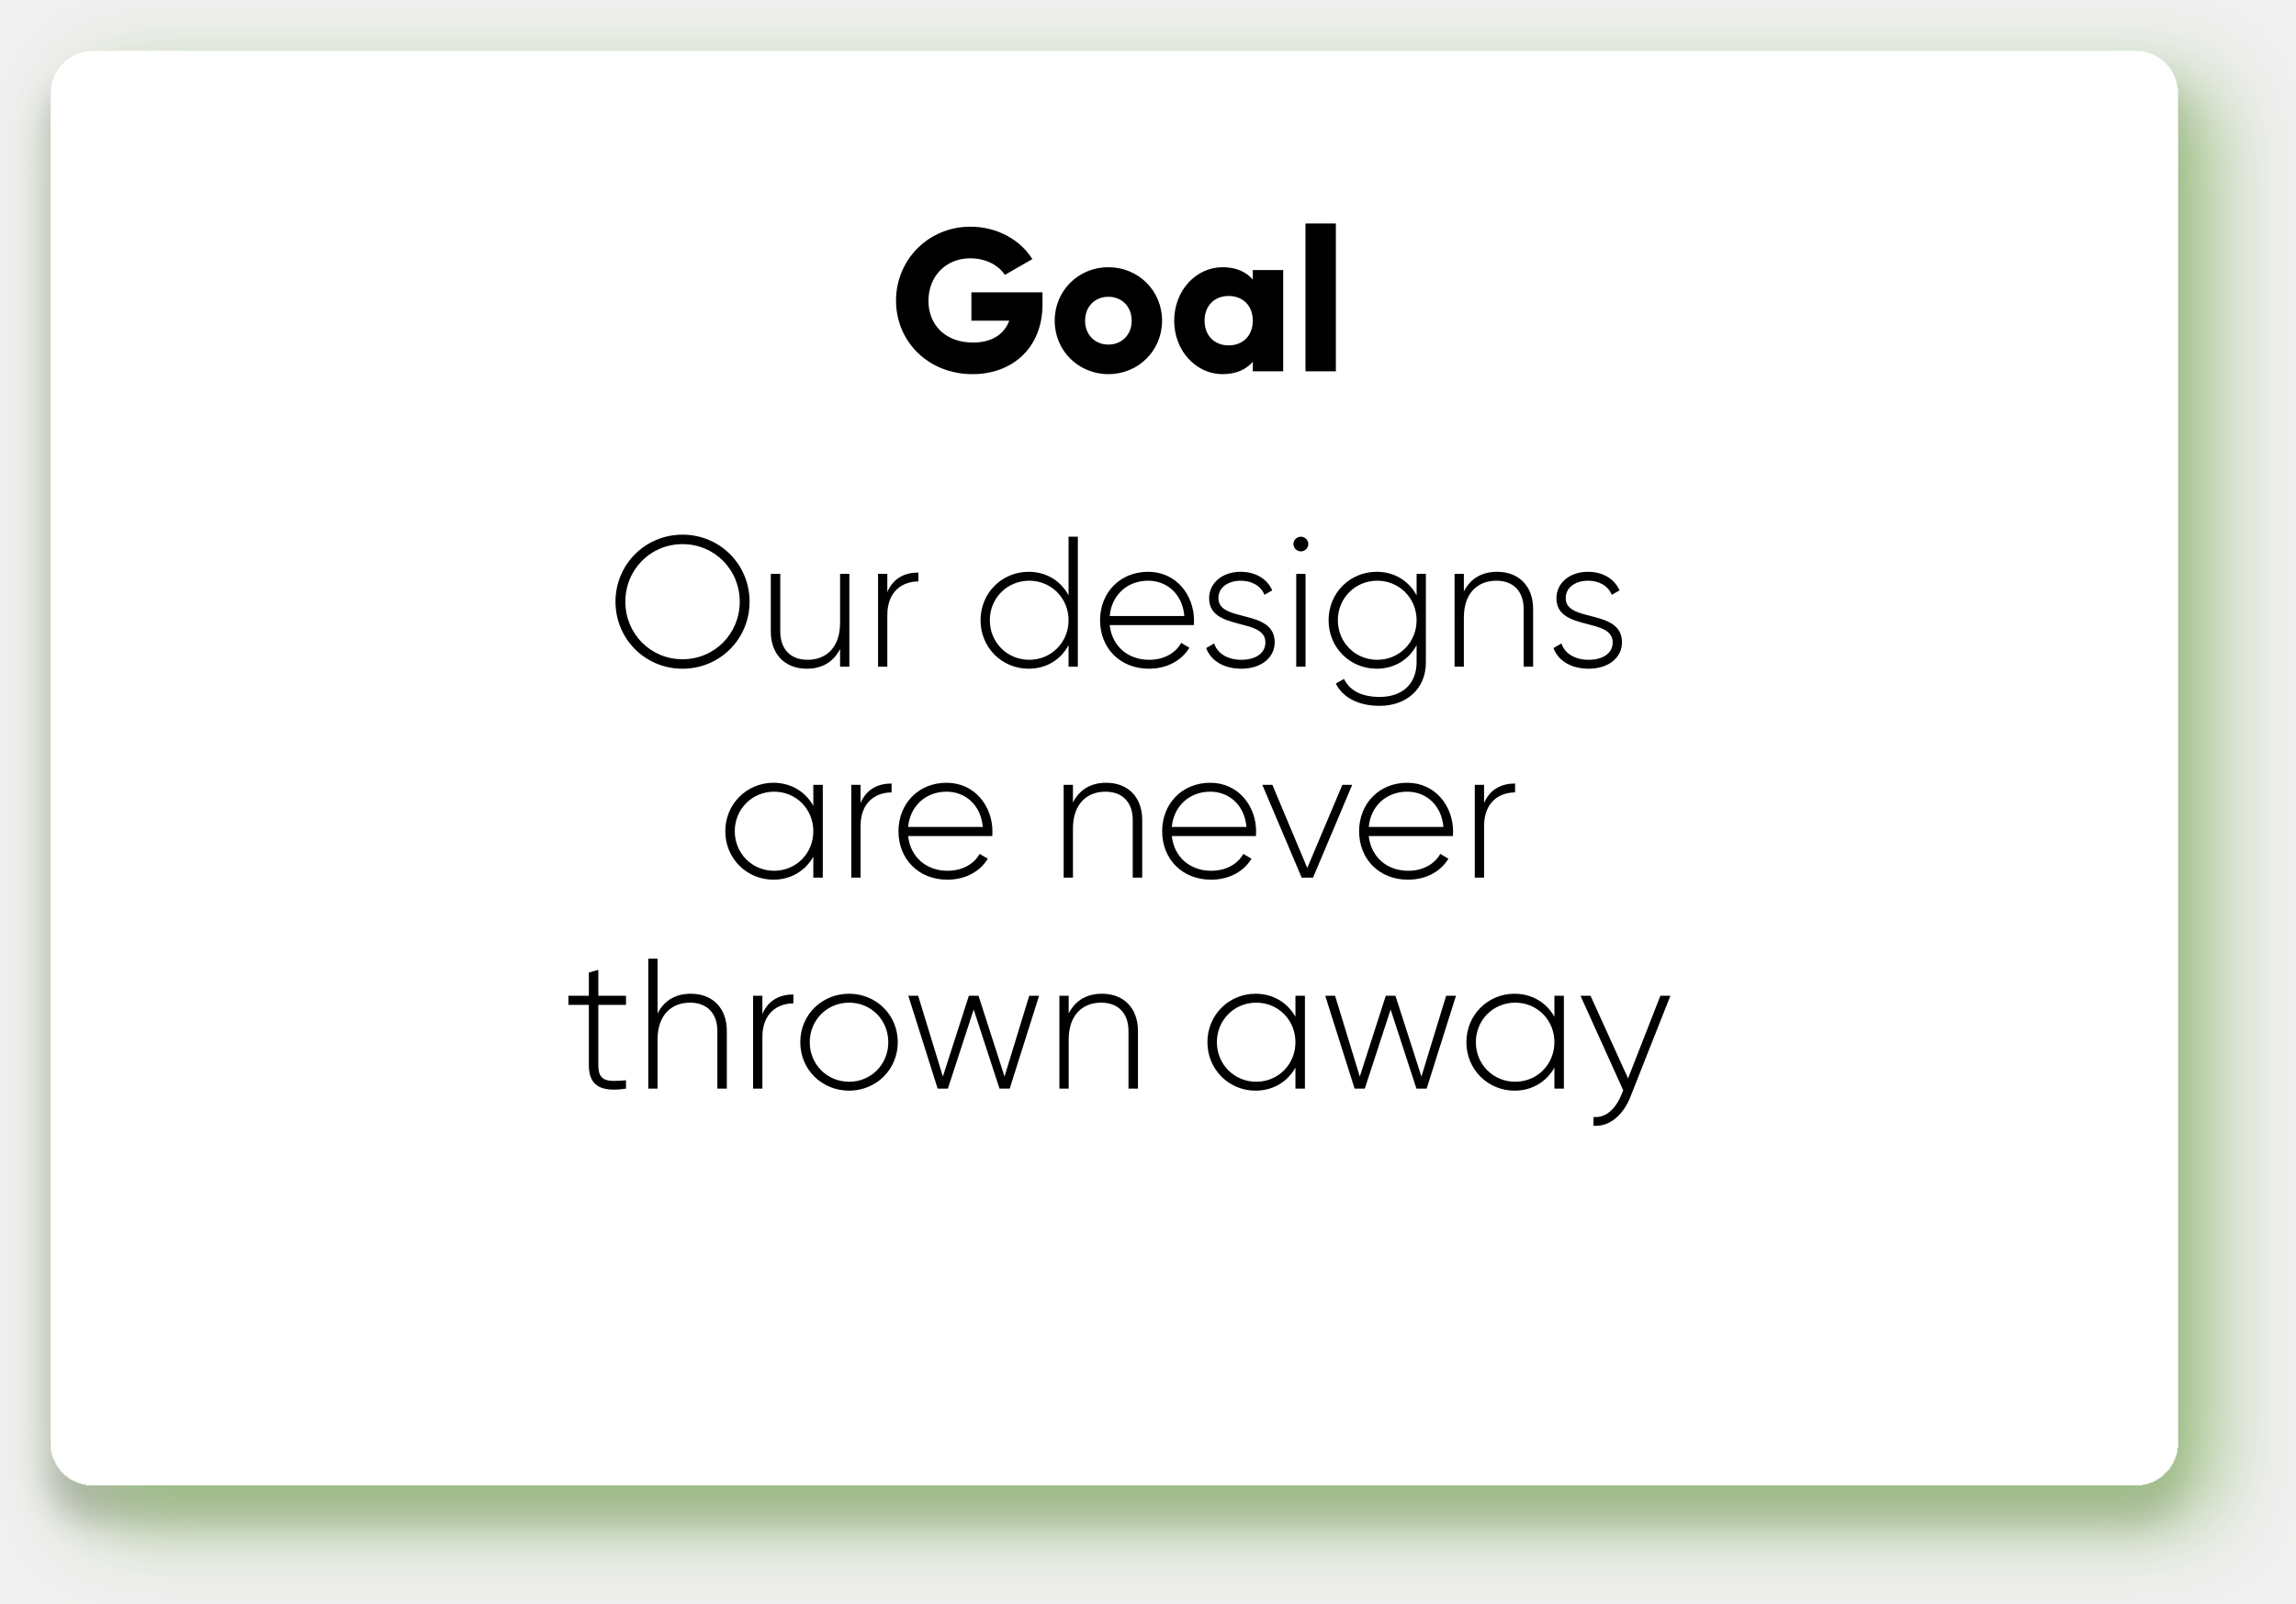
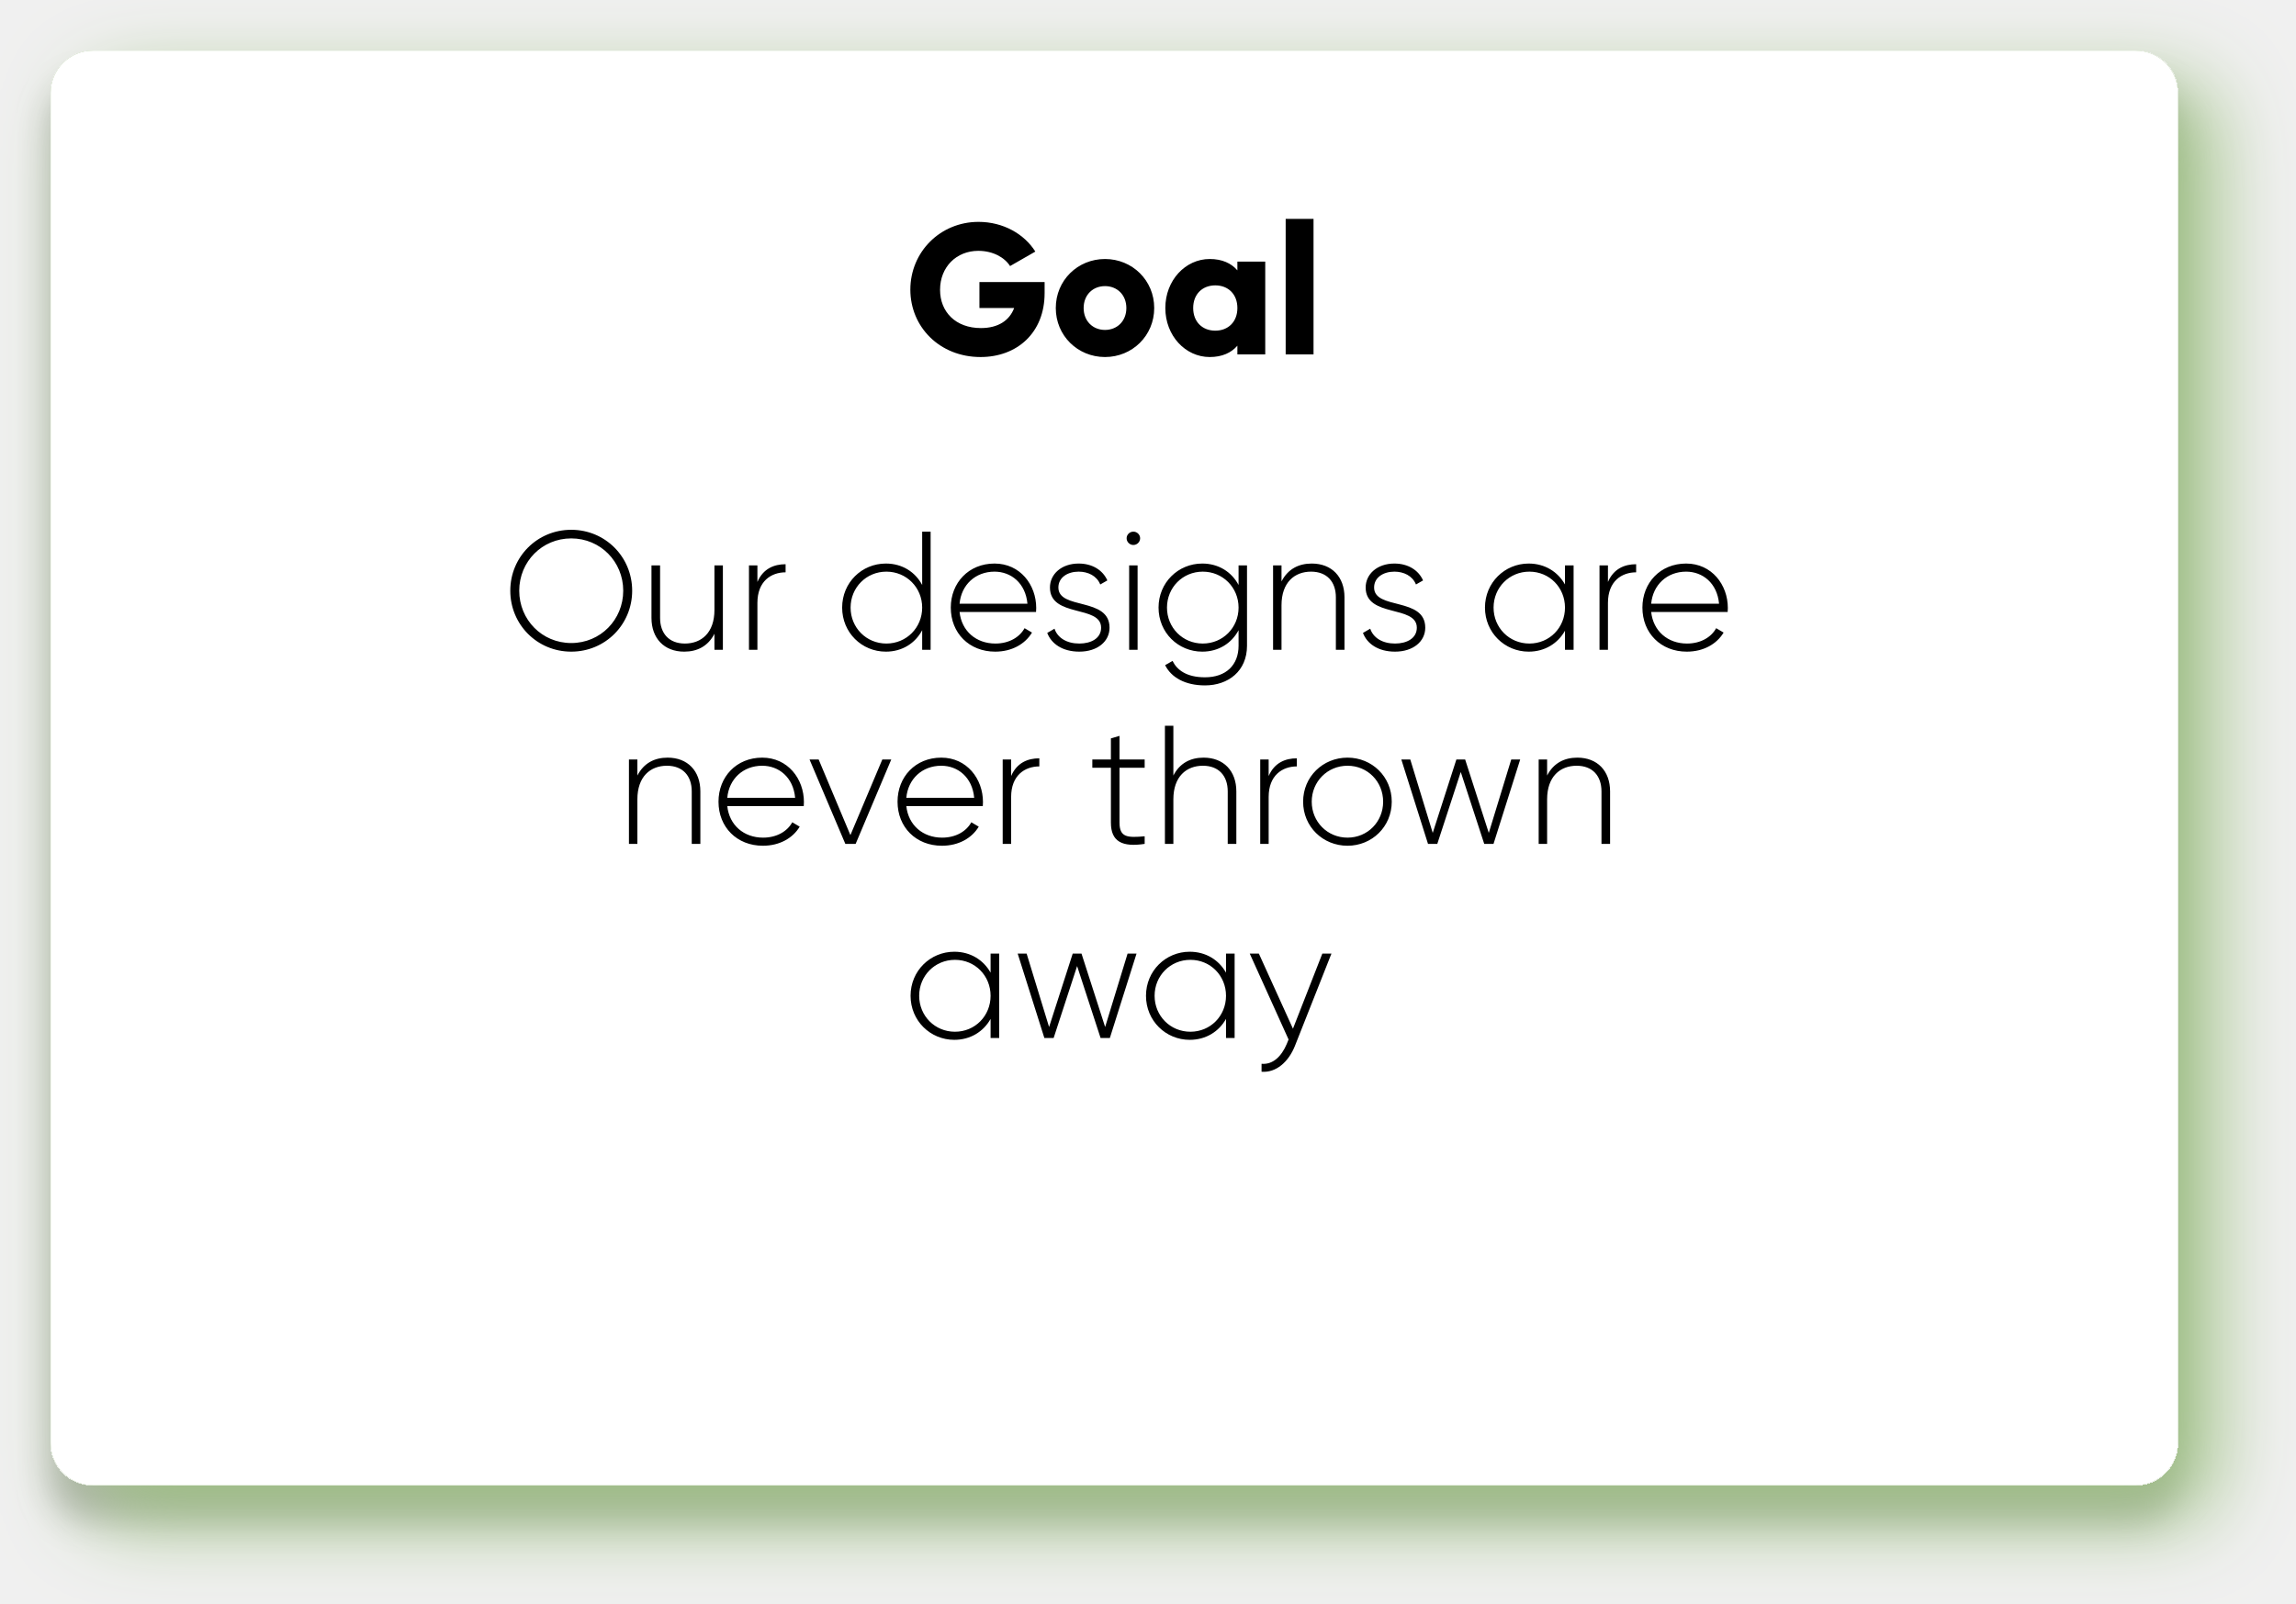
<svg xmlns="http://www.w3.org/2000/svg" width="272" height="190" viewBox="0 0 272 190" fill="none">
-   <g filter="url(#filter0_d_228_2229)">
+   <g filter="url(#filter0_d_288_2190)">
    <rect x="6" y="6" width="252" height="170" rx="5" fill="#9BBF7F" />
  </g>
-   <g filter="url(#filter1_d_228_2229)">
+   <g filter="url(#filter1_d_288_2190)">
    <rect x="6" y="6" width="252" height="170" rx="5" fill="white" />
  </g>
-   <path d="M80.858 79.242C85.302 79.242 88.8 75.7 88.8 71.3C88.8 66.9 85.302 63.358 80.858 63.358C76.414 63.358 72.916 66.9 72.916 71.3C72.916 75.7 76.414 79.242 80.858 79.242ZM80.858 78.12C77.052 78.12 74.082 75.084 74.082 71.3C74.082 67.516 77.052 64.48 80.858 64.48C84.664 64.48 87.634 67.516 87.634 71.3C87.634 75.084 84.664 78.12 80.858 78.12ZM99.521 68V73.808C99.521 76.778 97.827 78.186 95.671 78.186C93.603 78.186 92.437 76.866 92.437 74.842V68H91.315V74.842C91.315 77.504 92.965 79.242 95.583 79.242C97.277 79.242 98.685 78.538 99.521 76.91V79H100.621V68H99.521ZM105.119 70.156V68H104.019V79H105.119V72.884C105.119 70.068 106.901 68.902 108.793 68.902V67.846C107.297 67.846 105.867 68.418 105.119 70.156ZM126.59 63.6V70.552C125.688 68.858 123.994 67.758 121.86 67.758C118.714 67.758 116.162 70.244 116.162 73.5C116.162 76.756 118.714 79.242 121.86 79.242C123.994 79.242 125.688 78.142 126.59 76.448V79H127.69V63.6H126.59ZM121.926 78.186C119.308 78.186 117.262 76.118 117.262 73.5C117.262 70.882 119.308 68.814 121.926 68.814C124.544 68.814 126.59 70.882 126.59 73.5C126.59 76.118 124.544 78.186 121.926 78.186ZM136.018 67.758C132.652 67.758 130.32 70.266 130.32 73.5C130.32 76.822 132.718 79.242 136.106 79.242C138.284 79.242 140 78.252 140.902 76.756L139.934 76.184C139.296 77.35 137.932 78.186 136.128 78.186C133.62 78.186 131.728 76.558 131.464 74.072H141.43C141.43 73.896 141.452 73.72 141.452 73.544C141.452 70.53 139.362 67.758 136.018 67.758ZM136.018 68.814C138.174 68.814 140.066 70.31 140.308 72.994H131.464C131.684 70.552 133.51 68.814 136.018 68.814ZM144.341 70.882C144.341 69.562 145.551 68.814 146.981 68.814C148.191 68.814 149.335 69.342 149.797 70.486L150.721 69.958C150.127 68.616 148.763 67.758 146.981 67.758C144.737 67.758 143.241 69.144 143.241 70.882C143.241 74.842 149.907 73.126 149.907 76.118C149.907 77.504 148.609 78.186 147.069 78.186C145.419 78.186 144.231 77.438 143.835 76.25L142.889 76.8C143.417 78.208 144.869 79.242 147.069 79.242C149.423 79.242 151.007 77.922 151.007 76.118C151.007 72.092 144.341 73.83 144.341 70.882ZM154.112 65.338C154.596 65.338 154.992 64.942 154.992 64.458C154.992 63.996 154.596 63.6 154.112 63.6C153.628 63.6 153.232 63.996 153.232 64.458C153.232 64.942 153.628 65.338 154.112 65.338ZM153.562 79H154.662V68H153.562V79ZM167.82 68V70.552C166.918 68.858 165.224 67.758 163.09 67.758C159.944 67.758 157.392 70.244 157.392 73.5C157.392 76.756 159.944 79.242 163.09 79.242C165.224 79.242 166.918 78.142 167.82 76.448V78.472C167.82 80.98 166.192 82.586 163.442 82.586C161.022 82.586 159.79 81.618 159.218 80.452L158.25 81.002C159.042 82.608 160.868 83.642 163.442 83.642C166.478 83.642 168.92 81.772 168.92 78.472V68H167.82ZM163.156 78.186C160.538 78.186 158.492 76.118 158.492 73.5C158.492 70.882 160.538 68.814 163.156 68.814C165.774 68.814 167.82 70.882 167.82 73.5C167.82 76.118 165.774 78.186 163.156 78.186ZM177.356 67.758C175.662 67.758 174.254 68.462 173.418 70.09V68H172.318V79H173.418V73.192C173.418 70.222 175.112 68.814 177.268 68.814C179.336 68.814 180.502 70.134 180.502 72.158V79H181.624V72.158C181.624 69.496 179.974 67.758 177.356 67.758ZM185.484 70.882C185.484 69.562 186.694 68.814 188.124 68.814C189.334 68.814 190.478 69.342 190.94 70.486L191.864 69.958C191.27 68.616 189.906 67.758 188.124 67.758C185.88 67.758 184.384 69.144 184.384 70.882C184.384 74.842 191.05 73.126 191.05 76.118C191.05 77.504 189.752 78.186 188.212 78.186C186.562 78.186 185.374 77.438 184.978 76.25L184.032 76.8C184.56 78.208 186.012 79.242 188.212 79.242C190.566 79.242 192.15 77.922 192.15 76.118C192.15 72.092 185.484 73.83 185.484 70.882ZM96.351 93V95.486C95.427 93.836 93.733 92.758 91.621 92.758C88.497 92.758 85.923 95.244 85.923 98.5C85.923 101.756 88.497 104.242 91.621 104.242C93.733 104.242 95.427 103.164 96.351 101.514V104H97.473V93H96.351ZM91.709 103.186C89.091 103.186 87.045 101.118 87.045 98.5C87.045 95.882 89.091 93.814 91.709 93.814C94.327 93.814 96.351 95.882 96.351 98.5C96.351 101.118 94.327 103.186 91.709 103.186ZM101.95 95.156V93H100.85V104H101.95V97.884C101.95 95.068 103.732 93.902 105.624 93.902V92.846C104.128 92.846 102.698 93.418 101.95 95.156ZM112.138 92.758C108.772 92.758 106.44 95.266 106.44 98.5C106.44 101.822 108.838 104.242 112.226 104.242C114.404 104.242 116.12 103.252 117.022 101.756L116.054 101.184C115.416 102.35 114.052 103.186 112.248 103.186C109.74 103.186 107.848 101.558 107.584 99.072H117.55C117.55 98.896 117.572 98.72 117.572 98.544C117.572 95.53 115.482 92.758 112.138 92.758ZM112.138 93.814C114.294 93.814 116.186 95.31 116.428 97.994H107.584C107.804 95.552 109.63 93.814 112.138 93.814ZM131.046 92.758C129.352 92.758 127.944 93.462 127.108 95.09V93H126.008V104H127.108V98.192C127.108 95.222 128.802 93.814 130.958 93.814C133.026 93.814 134.192 95.134 134.192 97.158V104H135.314V97.158C135.314 94.496 133.664 92.758 131.046 92.758ZM143.376 92.758C140.01 92.758 137.678 95.266 137.678 98.5C137.678 101.822 140.076 104.242 143.464 104.242C145.642 104.242 147.358 103.252 148.26 101.756L147.292 101.184C146.654 102.35 145.29 103.186 143.486 103.186C140.978 103.186 139.086 101.558 138.822 99.072H148.788C148.788 98.896 148.81 98.72 148.81 98.544C148.81 95.53 146.72 92.758 143.376 92.758ZM143.376 93.814C145.532 93.814 147.424 95.31 147.666 97.994H138.822C139.042 95.552 140.868 93.814 143.376 93.814ZM159.026 93L154.868 102.856L150.732 93H149.544L154.208 104H155.55L160.192 93H159.026ZM166.708 92.758C163.342 92.758 161.01 95.266 161.01 98.5C161.01 101.822 163.408 104.242 166.796 104.242C168.974 104.242 170.69 103.252 171.592 101.756L170.624 101.184C169.986 102.35 168.622 103.186 166.818 103.186C164.31 103.186 162.418 101.558 162.154 99.072H172.12C172.12 98.896 172.142 98.72 172.142 98.544C172.142 95.53 170.052 92.758 166.708 92.758ZM166.708 93.814C168.864 93.814 170.756 95.31 170.998 97.994H162.154C162.374 95.552 164.2 93.814 166.708 93.814ZM175.814 95.156V93H174.714V104H175.814V97.884C175.814 95.068 177.596 93.902 179.488 93.902V92.846C177.992 92.846 176.562 93.418 175.814 95.156ZM74.159 119.078V118H70.881V114.92L69.759 115.25V118H67.339V119.078H69.759V126.228C69.759 128.736 71.277 129.44 74.159 129V128.01C71.915 128.208 70.881 128.164 70.881 126.228V119.078H74.159ZM81.837 117.758C80.142 117.758 78.734 118.462 77.898 120.09V113.6H76.799V129H77.898V123.192C77.898 120.222 79.593 118.814 81.749 118.814C83.817 118.814 84.983 120.134 84.983 122.158V129H86.105V122.158C86.105 119.496 84.454 117.758 81.837 117.758ZM90.317 120.156V118H89.216V129H90.317V122.884C90.317 120.068 92.099 118.902 93.99 118.902V117.846C92.495 117.846 91.064 118.418 90.317 120.156ZM100.592 129.242C103.782 129.242 106.356 126.756 106.356 123.5C106.356 120.244 103.782 117.758 100.592 117.758C97.38 117.758 94.806 120.244 94.806 123.5C94.806 126.756 97.38 129.242 100.592 129.242ZM100.592 128.186C97.974 128.186 95.928 126.118 95.928 123.5C95.928 120.882 97.974 118.814 100.592 118.814C103.21 118.814 105.234 120.882 105.234 123.5C105.234 126.118 103.21 128.186 100.592 128.186ZM121.928 118L119.002 127.57L115.922 118H114.778L111.698 127.57L108.772 118H107.606L111.082 129H112.292L115.35 119.628L118.408 129H119.618L123.094 118H121.928ZM130.542 117.758C128.848 117.758 127.44 118.462 126.604 120.09V118H125.504V129H126.604V123.192C126.604 120.222 128.298 118.814 130.454 118.814C132.522 118.814 133.688 120.134 133.688 122.158V129H134.81V122.158C134.81 119.496 133.16 117.758 130.542 117.758ZM153.467 118V120.486C152.543 118.836 150.849 117.758 148.737 117.758C145.613 117.758 143.039 120.244 143.039 123.5C143.039 126.756 145.613 129.242 148.737 129.242C150.849 129.242 152.543 128.164 153.467 126.514V129H154.589V118H153.467ZM148.825 128.186C146.207 128.186 144.161 126.118 144.161 123.5C144.161 120.882 146.207 118.814 148.825 118.814C151.443 118.814 153.467 120.882 153.467 123.5C153.467 126.118 151.443 128.186 148.825 128.186ZM171.32 118L168.394 127.57L165.314 118H164.17L161.09 127.57L158.164 118H156.998L160.474 129H161.684L164.742 119.628L167.8 129H169.01L172.486 118H171.32ZM184.146 118V120.486C183.222 118.836 181.528 117.758 179.416 117.758C176.292 117.758 173.718 120.244 173.718 123.5C173.718 126.756 176.292 129.242 179.416 129.242C181.528 129.242 183.222 128.164 184.146 126.514V129H185.268V118H184.146ZM179.504 128.186C176.886 128.186 174.84 126.118 174.84 123.5C174.84 120.882 176.886 118.814 179.504 118.814C182.122 118.814 184.146 120.882 184.146 123.5C184.146 126.118 182.122 128.186 179.504 128.186ZM196.698 118L192.87 127.79L188.426 118H187.238L192.298 129.198L192.056 129.792C191.374 131.398 190.252 132.498 188.778 132.366V133.4C190.67 133.554 192.298 132.124 193.134 130.012L197.886 118H196.698Z" fill="black" />
-   <path d="M123.502 34.64H115.078V38H119.566C118.966 39.608 117.502 40.592 115.27 40.592C112.006 40.592 109.99 38.504 109.99 35.648C109.99 32.696 112.102 30.608 114.934 30.608C116.83 30.608 118.342 31.472 119.038 32.576L122.302 30.704C120.886 28.448 118.174 26.864 114.958 26.864C110.014 26.864 106.15 30.752 106.15 35.624C106.15 40.448 109.942 44.336 115.222 44.336C119.926 44.336 123.502 41.216 123.502 36.08V34.64ZM131.307 44.336C134.835 44.336 137.667 41.576 137.667 38C137.667 34.424 134.835 31.664 131.307 31.664C127.779 31.664 124.947 34.424 124.947 38C124.947 41.576 127.779 44.336 131.307 44.336ZM131.307 40.832C129.747 40.832 128.547 39.704 128.547 38C128.547 36.296 129.747 35.168 131.307 35.168C132.867 35.168 134.067 36.296 134.067 38C134.067 39.704 132.867 40.832 131.307 40.832ZM148.415 32V33.128C147.623 32.216 146.447 31.664 144.839 31.664C141.695 31.664 139.103 34.424 139.103 38C139.103 41.576 141.695 44.336 144.839 44.336C146.447 44.336 147.623 43.784 148.415 42.872V44H152.015V32H148.415ZM145.559 40.928C143.903 40.928 142.703 39.8 142.703 38C142.703 36.2 143.903 35.072 145.559 35.072C147.215 35.072 148.415 36.2 148.415 38C148.415 39.8 147.215 40.928 145.559 40.928ZM154.656 44H158.256V26.48H154.656V44Z" fill="black" />
+   <path d="M67.672 77.22C71.712 77.22 74.892 74 74.892 70C74.892 66 71.712 62.78 67.672 62.78C63.632 62.78 60.452 66 60.452 70C60.452 74 63.632 77.22 67.672 77.22ZM67.672 76.2C64.212 76.2 61.512 73.44 61.512 70C61.512 66.56 64.212 63.8 67.672 63.8C71.132 63.8 73.832 66.56 73.832 70C73.832 73.44 71.132 76.2 67.672 76.2ZM84.638 67V72.28C84.638 74.98 83.098 76.26 81.138 76.26C79.258 76.26 78.198 75.06 78.198 73.22V67H77.178V73.22C77.178 75.64 78.678 77.22 81.058 77.22C82.598 77.22 83.878 76.58 84.638 75.1V77H85.638V67H84.638ZM89.728 68.96V67H88.728V77H89.728V71.44C89.728 68.88 91.347 67.82 93.067 67.82V66.86C91.707 66.86 90.407 67.38 89.728 68.96ZM109.247 63V69.32C108.427 67.78 106.887 66.78 104.947 66.78C102.087 66.78 99.767 69.04 99.767 72C99.767 74.96 102.087 77.22 104.947 77.22C106.887 77.22 108.427 76.22 109.247 74.68V77H110.247V63H109.247ZM105.007 76.26C102.627 76.26 100.767 74.38 100.767 72C100.767 69.62 102.627 67.74 105.007 67.74C107.387 67.74 109.247 69.62 109.247 72C109.247 74.38 107.387 76.26 105.007 76.26ZM117.817 66.78C114.757 66.78 112.637 69.06 112.637 72C112.637 75.02 114.817 77.22 117.897 77.22C119.877 77.22 121.437 76.32 122.257 74.96L121.377 74.44C120.797 75.5 119.557 76.26 117.917 76.26C115.637 76.26 113.917 74.78 113.677 72.52H122.737C122.737 72.36 122.757 72.2 122.757 72.04C122.757 69.3 120.857 66.78 117.817 66.78ZM117.817 67.74C119.777 67.74 121.497 69.1 121.717 71.54H113.677C113.877 69.32 115.537 67.74 117.817 67.74ZM125.384 69.62C125.384 68.42 126.484 67.74 127.784 67.74C128.884 67.74 129.924 68.22 130.344 69.26L131.184 68.78C130.644 67.56 129.404 66.78 127.784 66.78C125.744 66.78 124.384 68.04 124.384 69.62C124.384 73.22 130.444 71.66 130.444 74.38C130.444 75.64 129.264 76.26 127.864 76.26C126.364 76.26 125.284 75.58 124.924 74.5L124.064 75C124.544 76.28 125.864 77.22 127.864 77.22C130.004 77.22 131.444 76.02 131.444 74.38C131.444 70.72 125.384 72.3 125.384 69.62ZM134.267 64.58C134.707 64.58 135.067 64.22 135.067 63.78C135.067 63.36 134.707 63 134.267 63C133.827 63 133.467 63.36 133.467 63.78C133.467 64.22 133.827 64.58 134.267 64.58ZM133.767 77H134.767V67H133.767V77ZM146.729 67V69.32C145.909 67.78 144.369 66.78 142.429 66.78C139.569 66.78 137.249 69.04 137.249 72C137.249 74.96 139.569 77.22 142.429 77.22C144.369 77.22 145.909 76.22 146.729 74.68V76.52C146.729 78.8 145.249 80.26 142.749 80.26C140.549 80.26 139.429 79.38 138.909 78.32L138.029 78.82C138.749 80.28 140.409 81.22 142.749 81.22C145.509 81.22 147.729 79.52 147.729 76.52V67H146.729ZM142.489 76.26C140.109 76.26 138.249 74.38 138.249 72C138.249 69.62 140.109 67.74 142.489 67.74C144.869 67.74 146.729 69.62 146.729 72C146.729 74.38 144.869 76.26 142.489 76.26ZM155.397 66.78C153.857 66.78 152.577 67.42 151.817 68.9V67H150.817V77H151.817V71.72C151.817 69.02 153.357 67.74 155.317 67.74C157.197 67.74 158.257 68.94 158.257 70.78V77H159.277V70.78C159.277 68.36 157.777 66.78 155.397 66.78ZM162.786 69.62C162.786 68.42 163.886 67.74 165.186 67.74C166.286 67.74 167.326 68.22 167.746 69.26L168.586 68.78C168.046 67.56 166.806 66.78 165.186 66.78C163.146 66.78 161.786 68.04 161.786 69.62C161.786 73.22 167.846 71.66 167.846 74.38C167.846 75.64 166.666 76.26 165.266 76.26C163.766 76.26 162.686 75.58 162.326 74.5L161.466 75C161.946 76.28 163.266 77.22 165.266 77.22C167.406 77.22 168.846 76.02 168.846 74.38C168.846 70.72 162.786 72.3 162.786 69.62ZM185.399 67V69.26C184.559 67.76 183.019 66.78 181.099 66.78C178.259 66.78 175.919 69.04 175.919 72C175.919 74.96 178.259 77.22 181.099 77.22C183.019 77.22 184.559 76.24 185.399 74.74V77H186.419V67H185.399ZM181.179 76.26C178.799 76.26 176.939 74.38 176.939 72C176.939 69.62 178.799 67.74 181.179 67.74C183.559 67.74 185.399 69.62 185.399 72C185.399 74.38 183.559 76.26 181.179 76.26ZM190.489 68.96V67H189.489V77H190.489V71.44C190.489 68.88 192.109 67.82 193.829 67.82V66.86C192.469 66.86 191.169 67.38 190.489 68.96ZM199.751 66.78C196.691 66.78 194.571 69.06 194.571 72C194.571 75.02 196.751 77.22 199.831 77.22C201.811 77.22 203.371 76.32 204.191 74.96L203.311 74.44C202.731 75.5 201.491 76.26 199.851 76.26C197.571 76.26 195.851 74.78 195.611 72.52H204.671C204.671 72.36 204.691 72.2 204.691 72.04C204.691 69.3 202.791 66.78 199.751 66.78ZM199.751 67.74C201.711 67.74 203.431 69.1 203.651 71.54H195.611C195.811 69.32 197.471 67.74 199.751 67.74ZM79.089 89.78C77.549 89.78 76.269 90.42 75.509 91.9V90H74.509V100H75.509V94.72C75.509 92.02 77.049 90.74 79.009 90.74C80.889 90.74 81.949 91.94 81.949 93.78V100H82.969V93.78C82.969 91.36 81.469 89.78 79.089 89.78ZM90.298 89.78C87.238 89.78 85.118 92.06 85.118 95C85.118 98.02 87.298 100.22 90.378 100.22C92.358 100.22 93.918 99.32 94.738 97.96L93.858 97.44C93.278 98.5 92.038 99.26 90.398 99.26C88.118 99.26 86.398 97.78 86.158 95.52H95.218C95.218 95.36 95.238 95.2 95.238 95.04C95.238 92.3 93.338 89.78 90.298 89.78ZM90.298 90.74C92.258 90.74 93.978 92.1 94.198 94.54H86.158C86.358 92.32 88.018 90.74 90.298 90.74ZM104.525 90L100.745 98.96L96.984 90H95.904L100.145 100H101.365L105.585 90H104.525ZM111.509 89.78C108.449 89.78 106.329 92.06 106.329 95C106.329 98.02 108.509 100.22 111.589 100.22C113.569 100.22 115.129 99.32 115.949 97.96L115.069 97.44C114.489 98.5 113.249 99.26 111.609 99.26C109.329 99.26 107.609 97.78 107.369 95.52H116.429C116.429 95.36 116.449 95.2 116.449 95.04C116.449 92.3 114.549 89.78 111.509 89.78ZM111.509 90.74C113.469 90.74 115.189 92.1 115.409 94.54H107.369C107.569 92.32 109.229 90.74 111.509 90.74ZM119.786 91.96V90H118.786V100H119.786V94.44C119.786 91.88 121.406 90.82 123.126 90.82V89.86C121.766 89.86 120.466 90.38 119.786 91.96ZM135.605 90.98V90H132.625V87.2L131.605 87.5V90H129.405V90.98H131.605V97.48C131.605 99.76 132.985 100.4 135.605 100V99.1C133.565 99.28 132.625 99.24 132.625 97.48V90.98H135.605ZM142.585 89.78C141.045 89.78 139.765 90.42 139.005 91.9V86H138.005V100H139.005V94.72C139.005 92.02 140.545 90.74 142.505 90.74C144.385 90.74 145.445 91.94 145.445 93.78V100H146.465V93.78C146.465 91.36 144.965 89.78 142.585 89.78ZM150.294 91.96V90H149.294V100H150.294V94.44C150.294 91.88 151.914 90.82 153.634 90.82V89.86C152.274 89.86 150.974 90.38 150.294 91.96ZM159.636 100.22C162.536 100.22 164.876 97.96 164.876 95C164.876 92.04 162.536 89.78 159.636 89.78C156.716 89.78 154.376 92.04 154.376 95C154.376 97.96 156.716 100.22 159.636 100.22ZM159.636 99.26C157.256 99.26 155.396 97.38 155.396 95C155.396 92.62 157.256 90.74 159.636 90.74C162.016 90.74 163.856 92.62 163.856 95C163.856 97.38 162.016 99.26 159.636 99.26ZM179.032 90L176.372 98.7L173.572 90H172.532L169.732 98.7L167.072 90H166.012L169.172 100H170.272L173.052 91.48L175.832 100H176.932L180.092 90H179.032ZM186.862 89.78C185.322 89.78 184.042 90.42 183.282 91.9V90H182.282V100H183.282V94.72C183.282 92.02 184.822 90.74 186.782 90.74C188.662 90.74 189.722 91.94 189.722 93.78V100H190.742V93.78C190.742 91.36 189.242 89.78 186.862 89.78ZM117.352 113V115.26C116.512 113.76 114.972 112.78 113.052 112.78C110.212 112.78 107.872 115.04 107.872 118C107.872 120.96 110.212 123.22 113.052 123.22C114.972 123.22 116.512 122.24 117.352 120.74V123H118.372V113H117.352ZM113.132 122.26C110.752 122.26 108.892 120.38 108.892 118C108.892 115.62 110.752 113.74 113.132 113.74C115.512 113.74 117.352 115.62 117.352 118C117.352 120.38 115.512 122.26 113.132 122.26ZM133.582 113L130.922 121.7L128.122 113H127.082L124.282 121.7L121.622 113H120.562L123.722 123H124.822L127.602 114.48L130.382 123H131.482L134.642 113H133.582ZM145.242 113V115.26C144.402 113.76 142.862 112.78 140.942 112.78C138.102 112.78 135.762 115.04 135.762 118C135.762 120.96 138.102 123.22 140.942 123.22C142.862 123.22 144.402 122.24 145.242 120.74V123H146.262V113H145.242ZM141.022 122.26C138.642 122.26 136.782 120.38 136.782 118C136.782 115.62 138.642 113.74 141.022 113.74C143.402 113.74 145.242 115.62 145.242 118C145.242 120.38 143.402 122.26 141.022 122.26ZM156.653 113L153.173 121.9L149.133 113H148.053L152.653 123.18L152.433 123.72C151.813 125.18 150.793 126.18 149.453 126.06V127C151.173 127.14 152.653 125.84 153.413 123.92L157.733 113H156.653Z" fill="black" />
+   <path d="M123.752 33.42H116.03V36.5H120.144C119.594 37.974 118.252 38.876 116.206 38.876C113.214 38.876 111.366 36.962 111.366 34.344C111.366 31.638 113.302 29.724 115.898 29.724C117.636 29.724 119.022 30.516 119.66 31.528L122.652 29.812C121.354 27.744 118.868 26.292 115.92 26.292C111.388 26.292 107.846 29.856 107.846 34.322C107.846 38.744 111.322 42.308 116.162 42.308C120.474 42.308 123.752 39.448 123.752 34.74V33.42ZM130.906 42.308C134.14 42.308 136.736 39.778 136.736 36.5C136.736 33.222 134.14 30.692 130.906 30.692C127.672 30.692 125.076 33.222 125.076 36.5C125.076 39.778 127.672 42.308 130.906 42.308ZM130.906 39.096C129.476 39.096 128.376 38.062 128.376 36.5C128.376 34.938 129.476 33.904 130.906 33.904C132.336 33.904 133.436 34.938 133.436 36.5C133.436 38.062 132.336 39.096 130.906 39.096ZM146.589 31V32.034C145.863 31.198 144.785 30.692 143.311 30.692C140.429 30.692 138.053 33.222 138.053 36.5C138.053 39.778 140.429 42.308 143.311 42.308C144.785 42.308 145.863 41.802 146.589 40.966V42H149.889V31H146.589ZM143.971 39.184C142.453 39.184 141.353 38.15 141.353 36.5C141.353 34.85 142.453 33.816 143.971 33.816C145.489 33.816 146.589 34.85 146.589 36.5C146.589 38.15 145.489 39.184 143.971 39.184ZM152.31 42H155.61V25.94H152.31V42Z" fill="black" />
  <defs>
-     <filter id="filter0_d_228_2229" x="2" y="6" width="260" height="178" filterUnits="userSpaceOnUse" color-interpolation-filters="sRGB">
+     <filter id="filter0_d_288_2190" x="2" y="6" width="260" height="178" filterUnits="userSpaceOnUse" color-interpolation-filters="sRGB">
      <feFlood flood-opacity="0" result="BackgroundImageFix" />
      <feColorMatrix in="SourceAlpha" type="matrix" values="0 0 0 0 0 0 0 0 0 0 0 0 0 0 0 0 0 0 127 0" result="hardAlpha" />
      <feOffset dy="4" />
      <feGaussianBlur stdDeviation="2" />
      <feComposite in2="hardAlpha" operator="out" />
      <feColorMatrix type="matrix" values="0 0 0 0 0 0 0 0 0 0 0 0 0 0 0 0 0 0 0.25 0" />
-       <feBlend mode="normal" in2="BackgroundImageFix" result="effect1_dropShadow_228_2229" />
-       <feBlend mode="normal" in="SourceGraphic" in2="effect1_dropShadow_228_2229" result="shape" />
+       <feBlend mode="normal" in2="BackgroundImageFix" result="effect1_dropShadow_288_2190" />
+       <feBlend mode="normal" in="SourceGraphic" in2="effect1_dropShadow_288_2190" result="shape" />
    </filter>
-     <filter id="filter1_d_228_2229" x="0" y="0" width="272" height="190" filterUnits="userSpaceOnUse" color-interpolation-filters="sRGB">
+     <filter id="filter1_d_288_2190" x="0" y="0" width="272" height="190" filterUnits="userSpaceOnUse" color-interpolation-filters="sRGB">
      <feFlood flood-opacity="0" result="BackgroundImageFix" />
      <feColorMatrix in="SourceAlpha" type="matrix" values="0 0 0 0 0 0 0 0 0 0 0 0 0 0 0 0 0 0 127 0" result="hardAlpha" />
      <feOffset dx="4" dy="4" />
      <feGaussianBlur stdDeviation="5" />
      <feComposite in2="hardAlpha" operator="out" />
      <feColorMatrix type="matrix" values="0 0 0 0 0.608 0 0 0 0 0.749 0 0 0 0 0.498 0 0 0 1 0" />
-       <feBlend mode="normal" in2="BackgroundImageFix" result="effect1_dropShadow_228_2229" />
-       <feBlend mode="normal" in="SourceGraphic" in2="effect1_dropShadow_228_2229" result="shape" />
+       <feBlend mode="normal" in2="BackgroundImageFix" result="effect1_dropShadow_288_2190" />
+       <feBlend mode="normal" in="SourceGraphic" in2="effect1_dropShadow_288_2190" result="shape" />
    </filter>
  </defs>
</svg>
